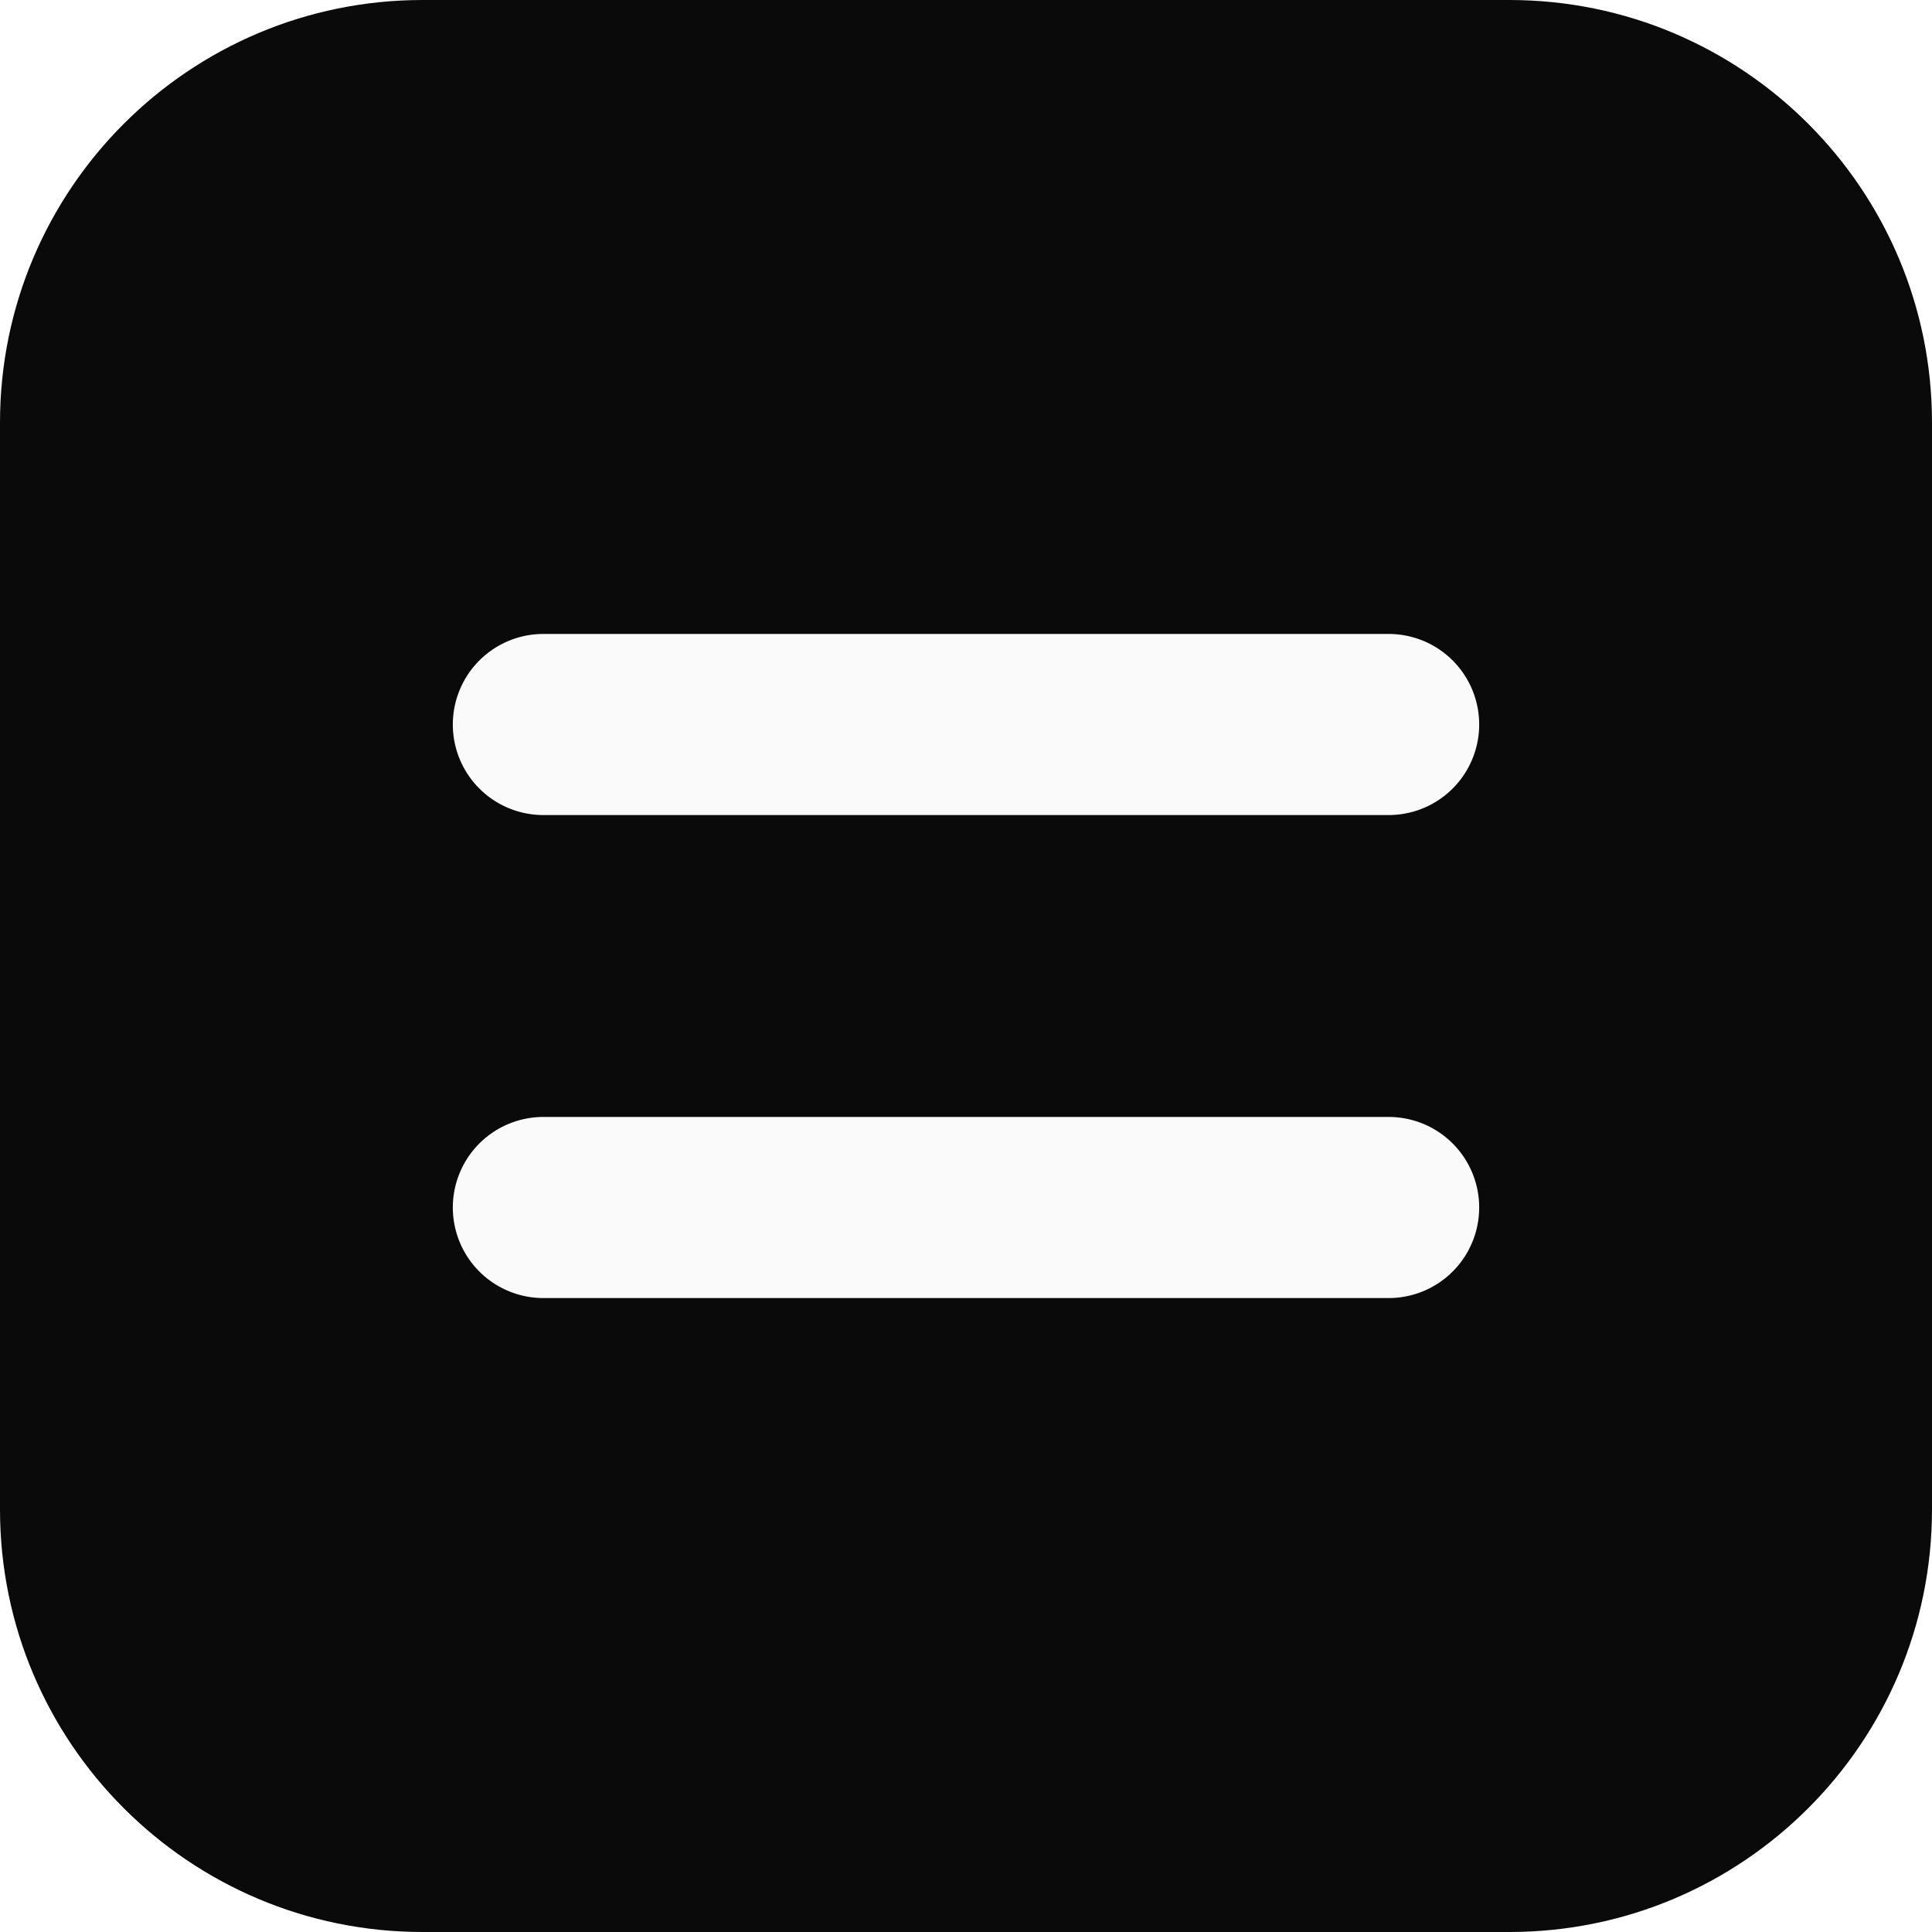
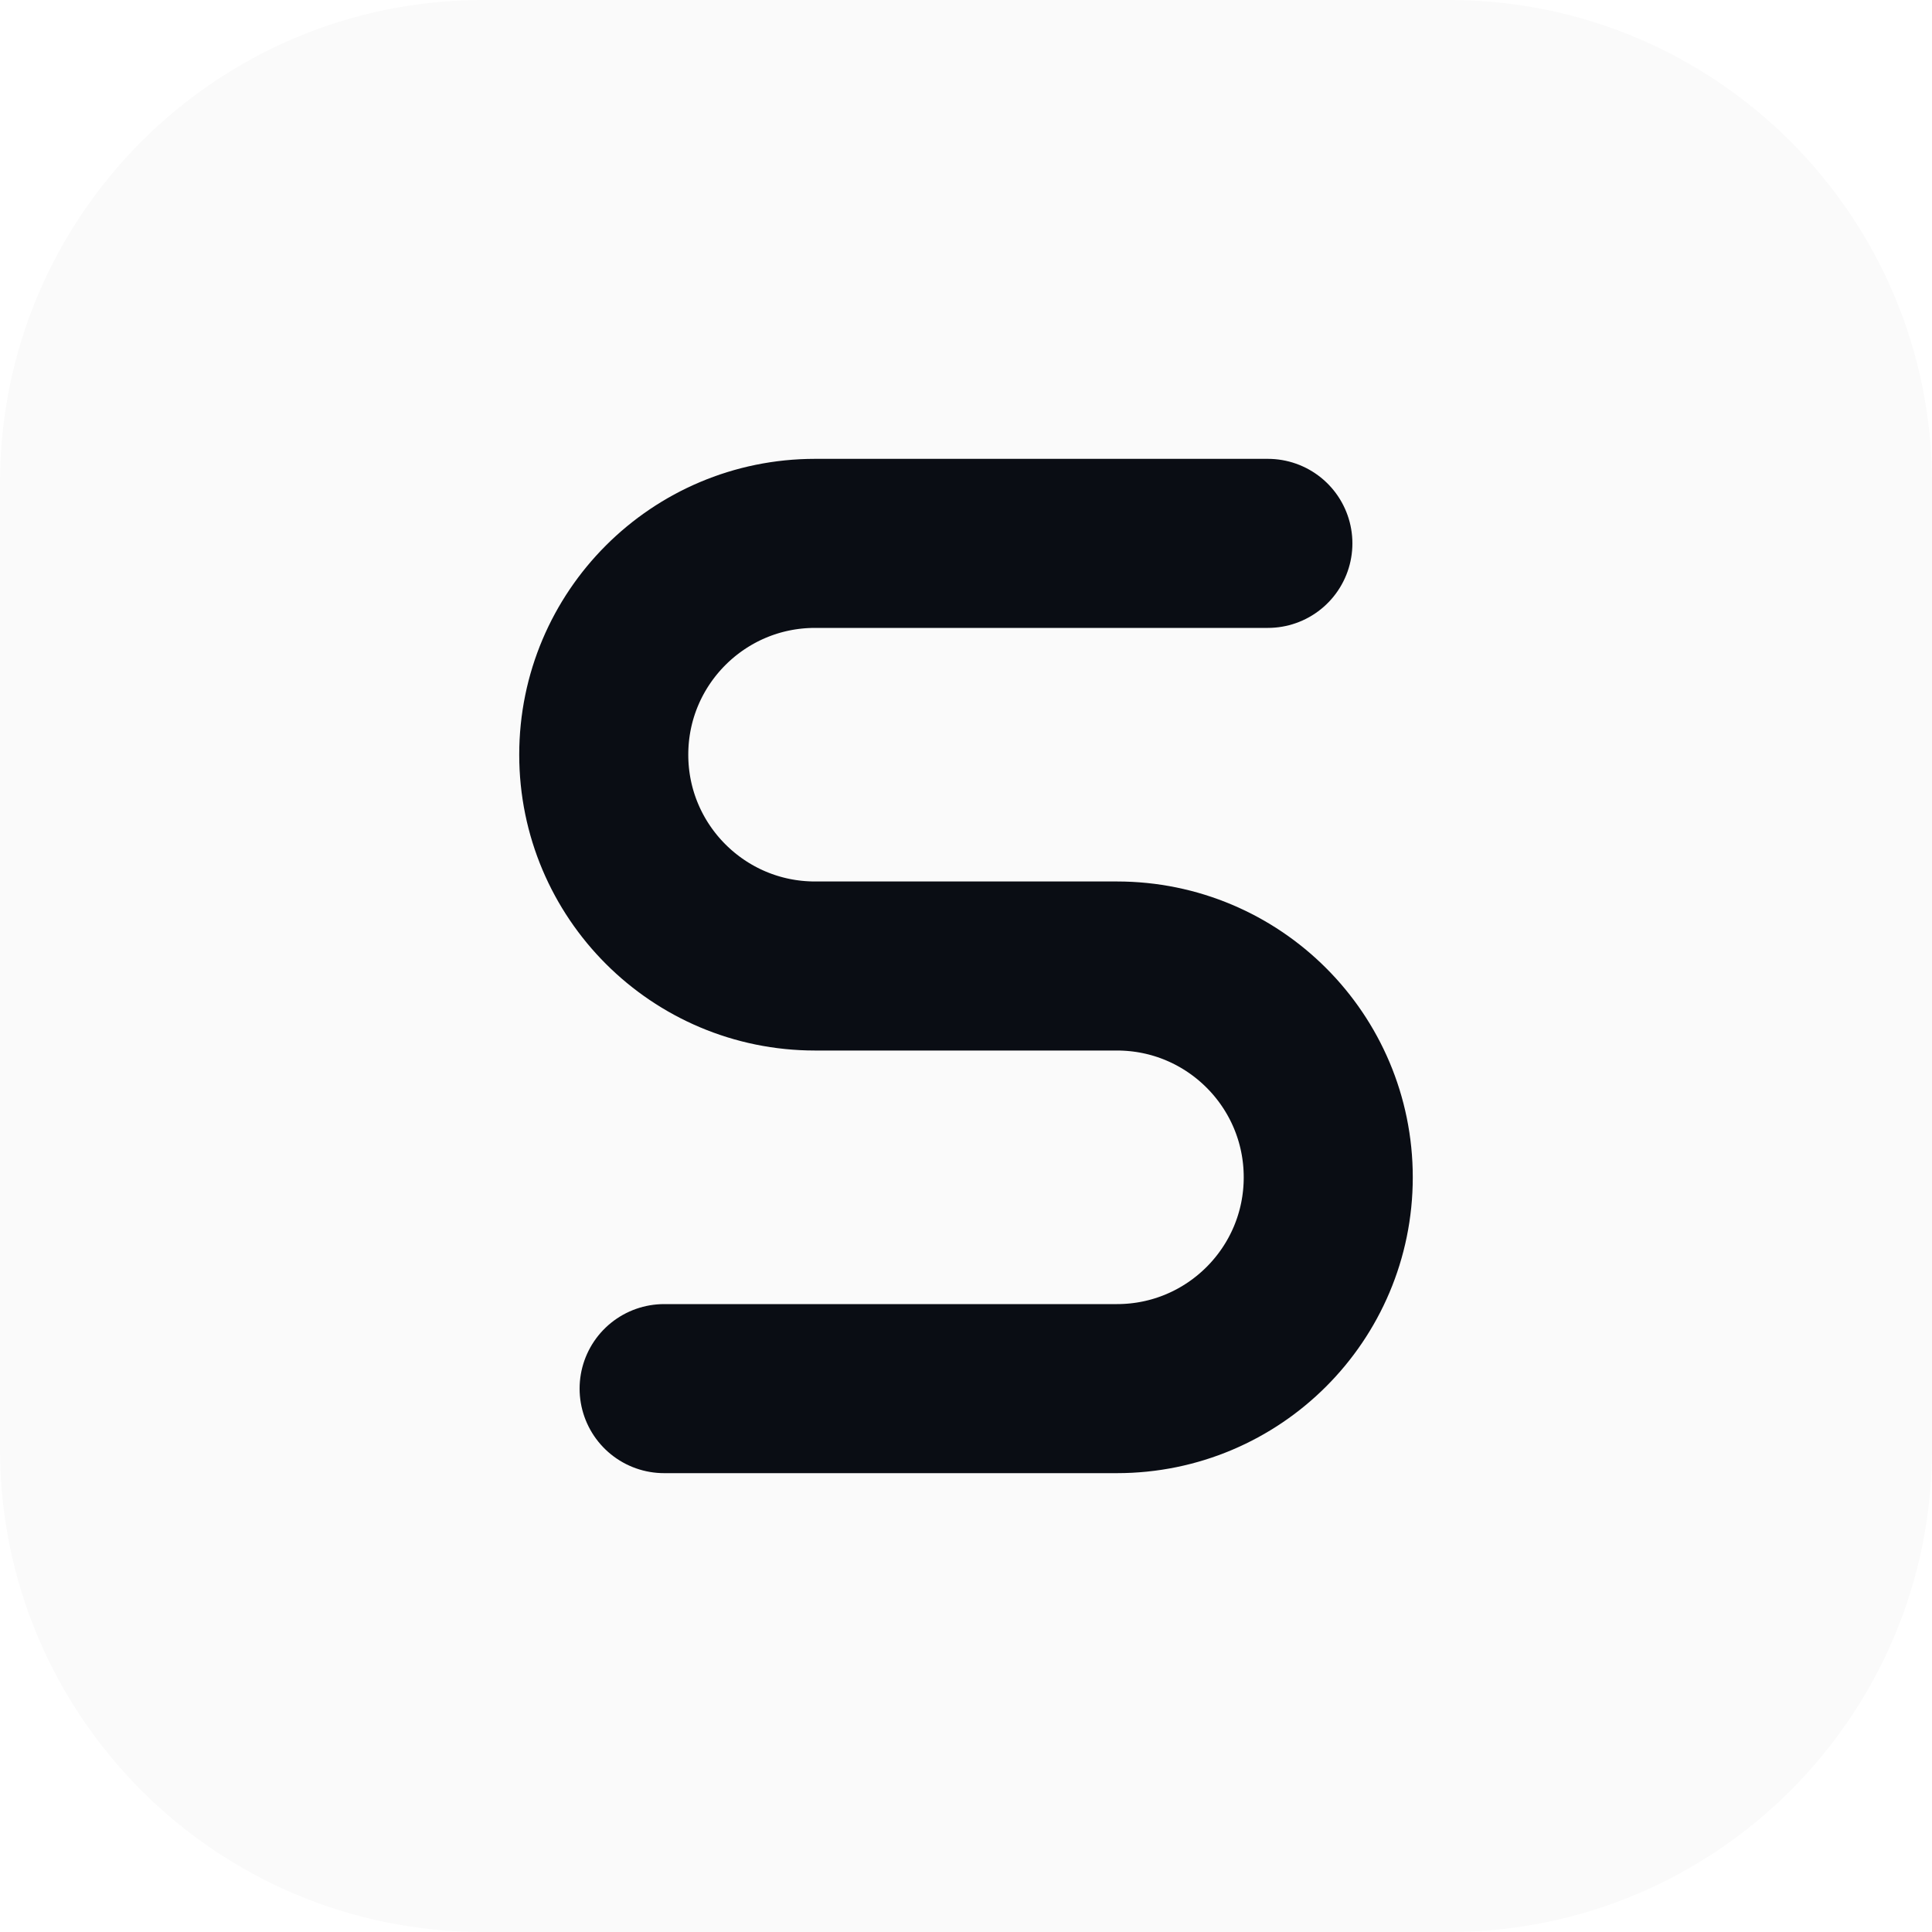
<svg xmlns="http://www.w3.org/2000/svg" viewBox="0 0 32 32">
-   <rect width="32" height="32" rx="7" fill="#0a0a0a" />
-   <path d="M9 12h14M9 20h14" stroke="#fafafa" stroke-width="3" stroke-linecap="round" />
+   <rect width="32" height="32" rx="8" fill="#fafafa" />
+   <path d="M21 9h-7.5a3.5 3.5 0 0 0 0 7h5a3.5 3.5 0 0 1 0 7H11" fill="none" stroke="#0a0d14" stroke-width="2.8" stroke-linecap="round" />
</svg>
